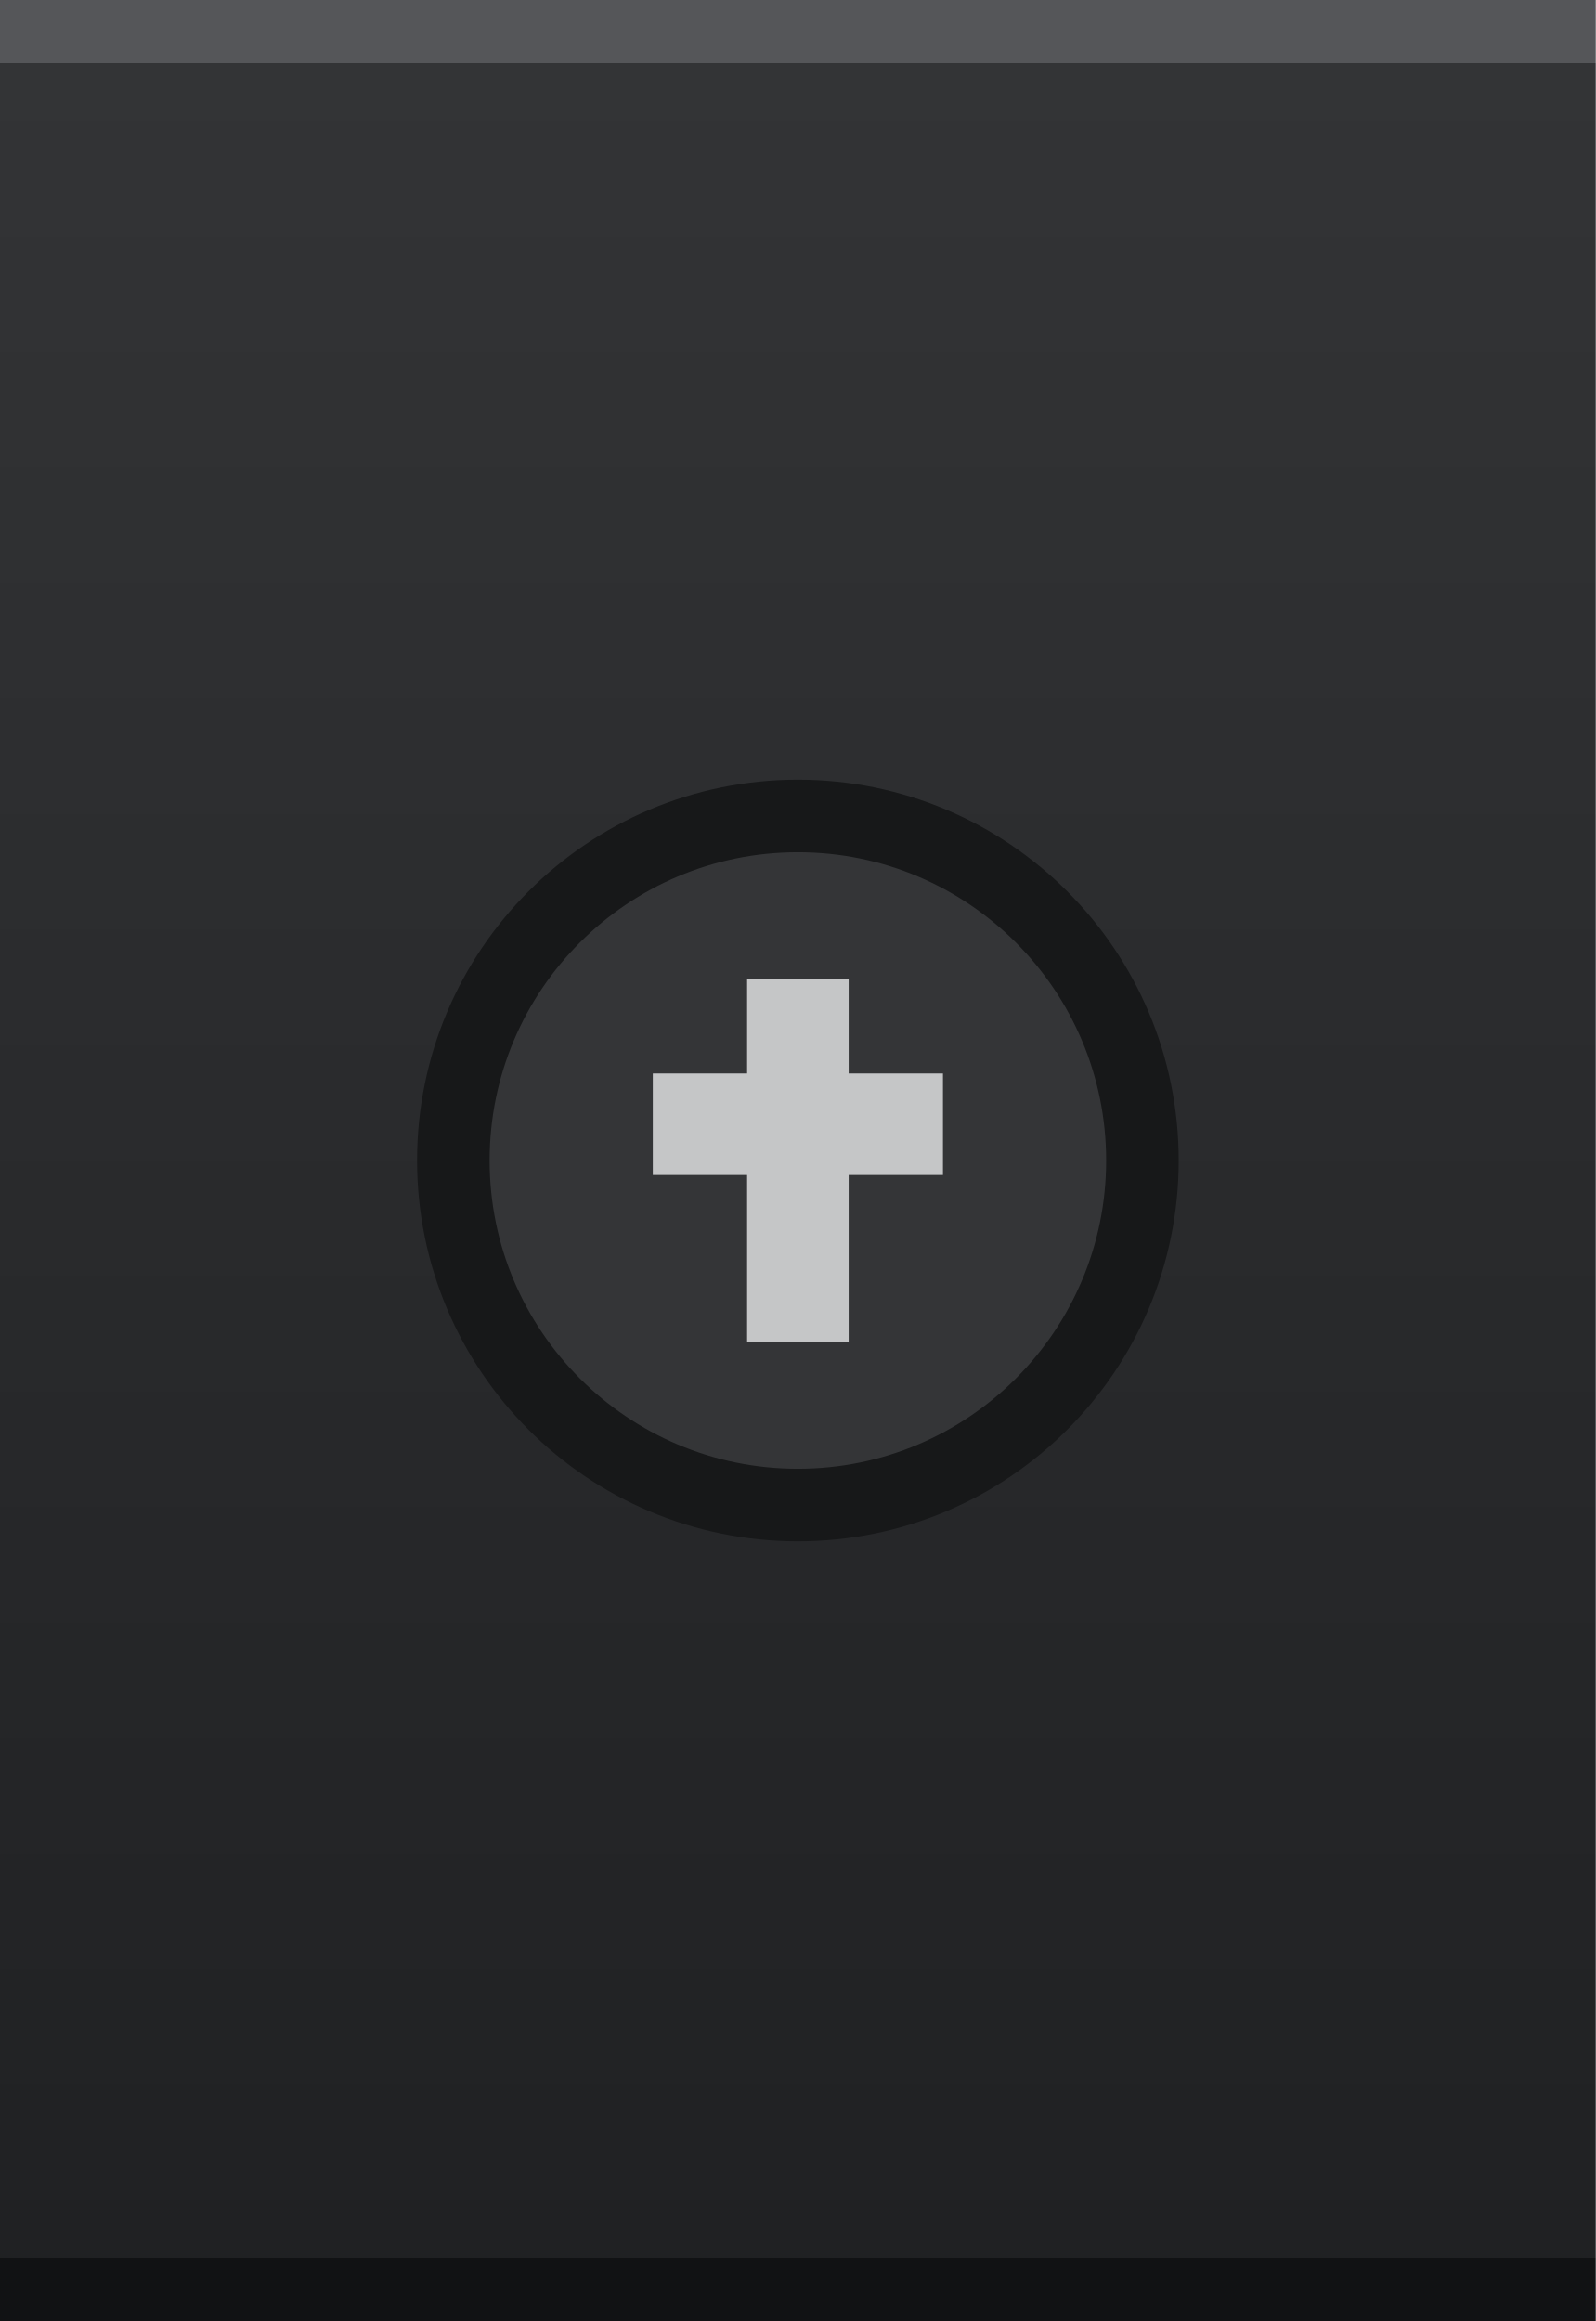
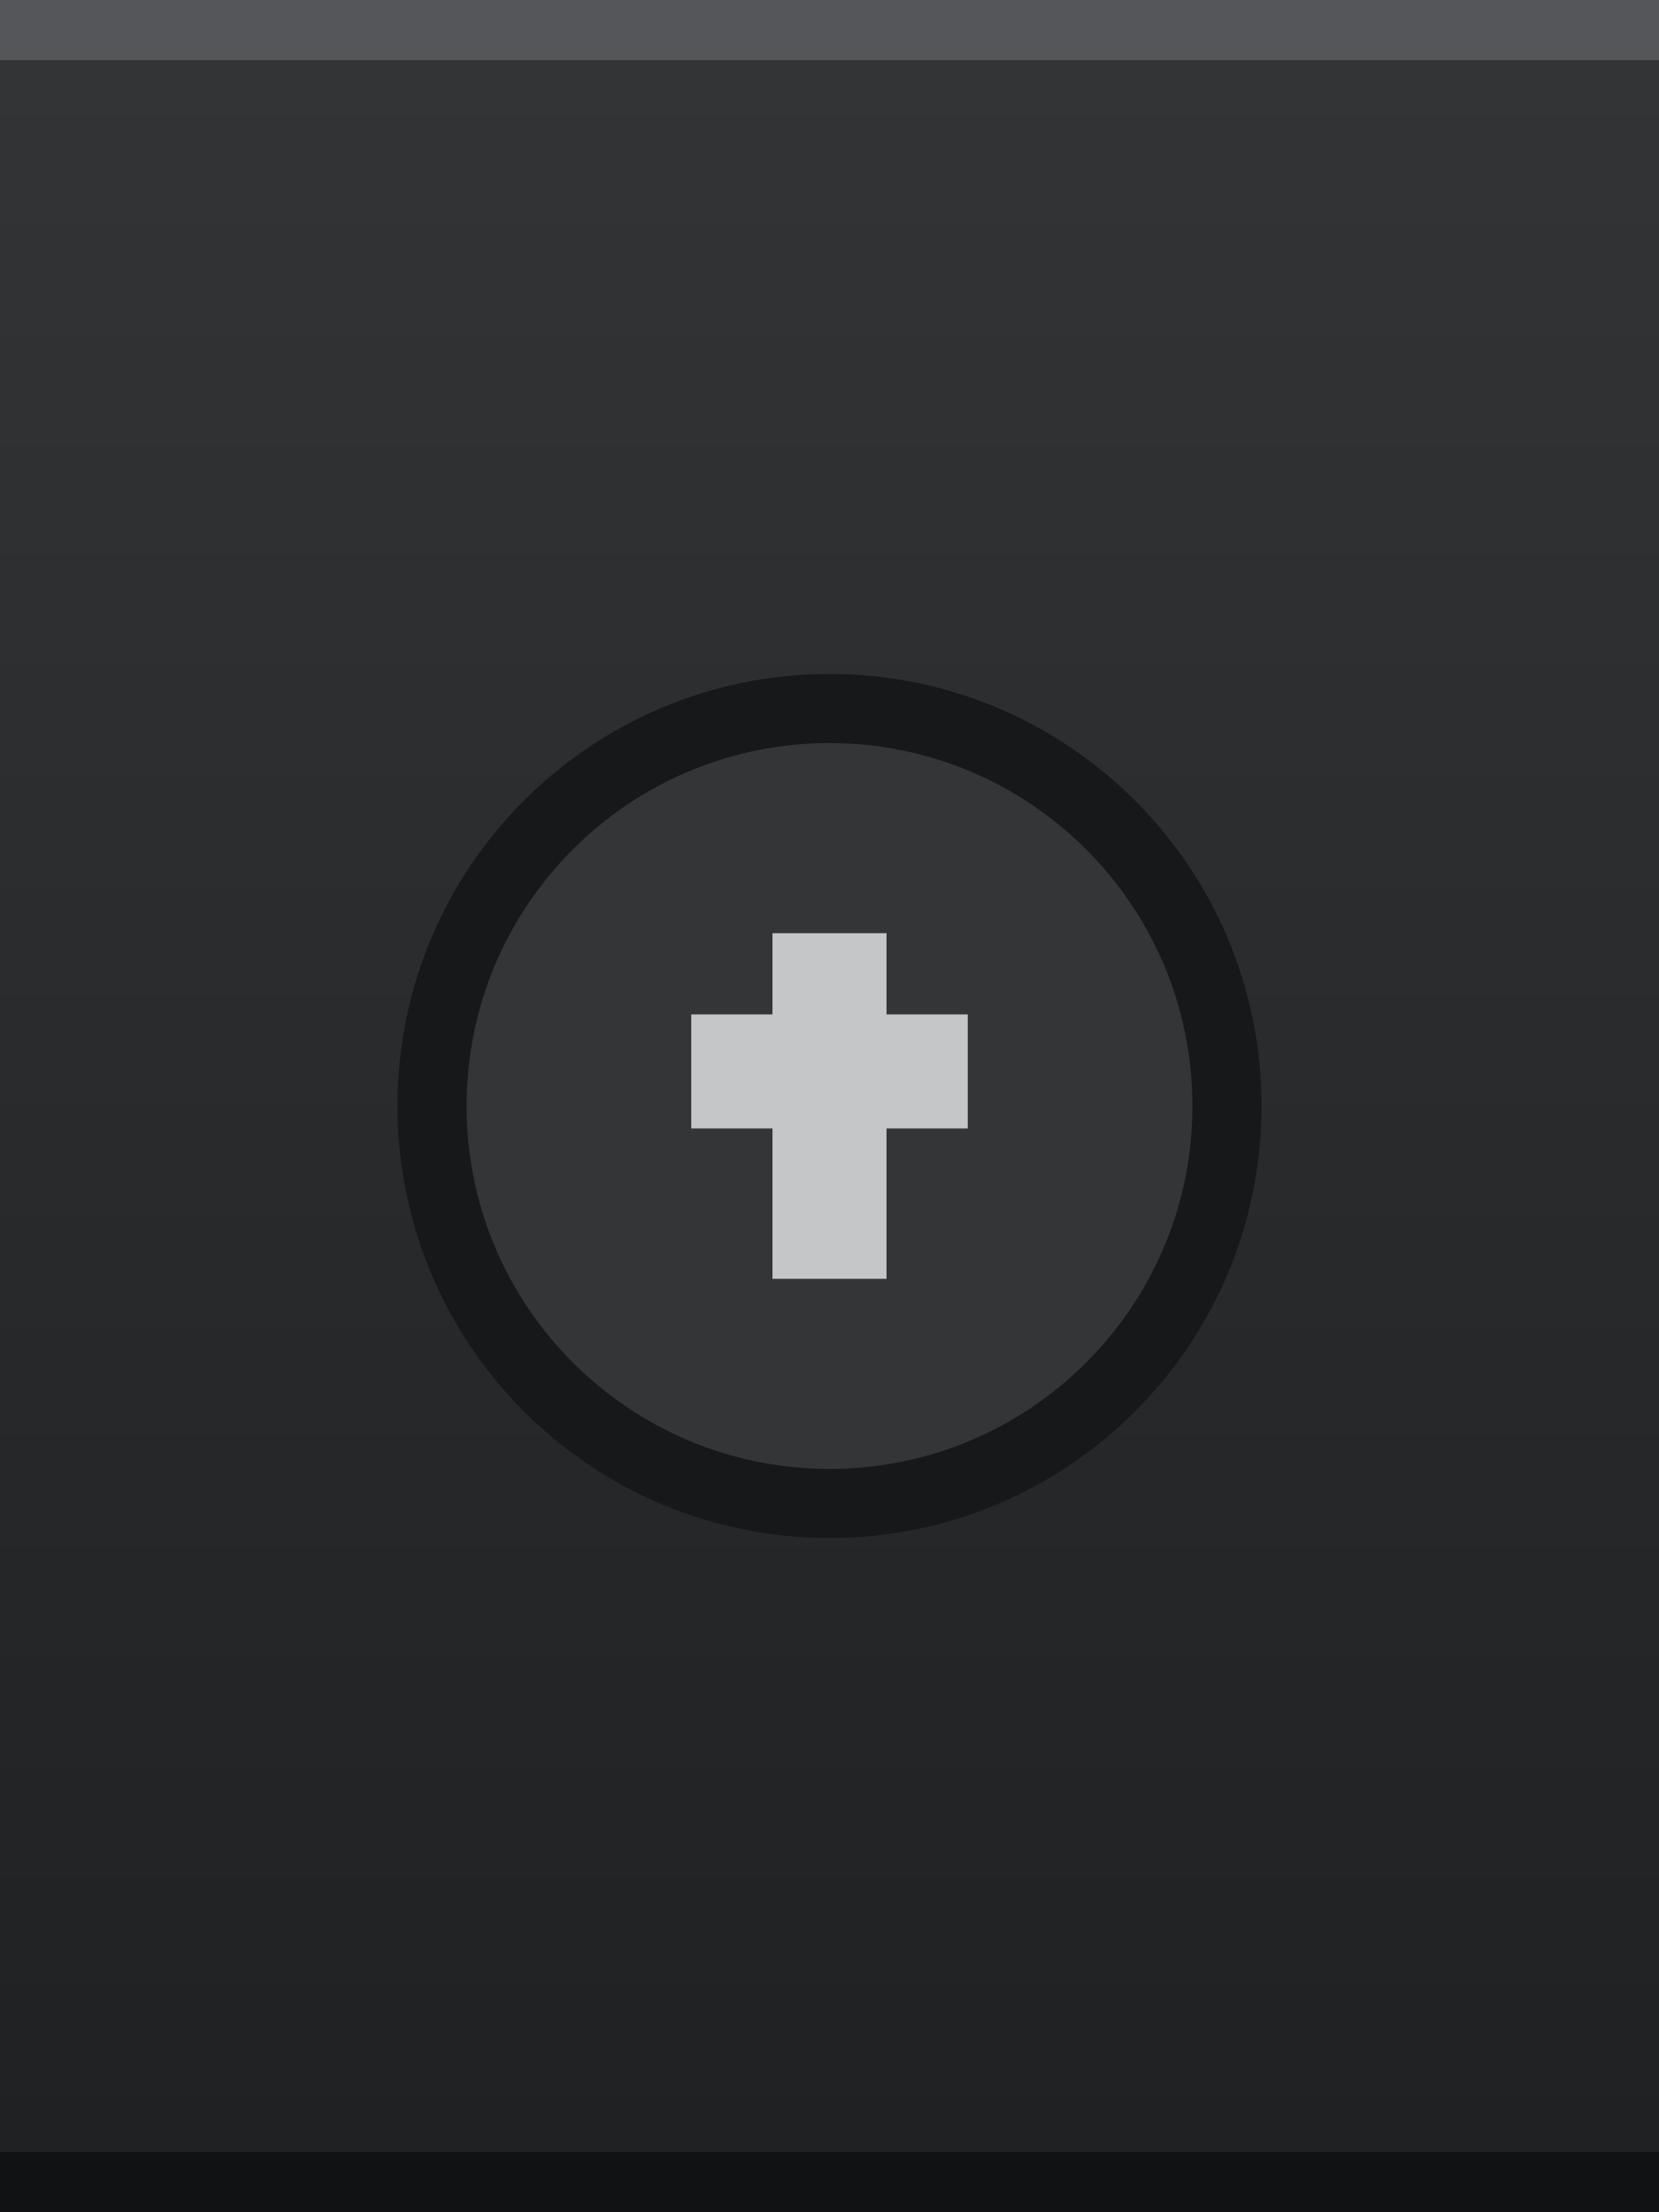
- <svg xmlns="http://www.w3.org/2000/svg" width="44" height="64" viewBox="0 0 22 32">
+ <svg xmlns="http://www.w3.org/2000/svg" width="48" height="64" viewBox="0 0 24 32">
  <defs>
    <linearGradient id="bar" x2="0" y2="1">
      <stop offset="0" stop-color="#555659" />
      <stop offset=".031" stop-color="#555659" />
      <stop offset=".031" stop-color="#333436" />
      <stop offset=".969" stop-color="#202123" />
      <stop offset=".969" stop-color="#111214" />
      <stop offset="1" stop-color="#111214" />
    </linearGradient>
  </defs>
-   <rect width="22" height="32" fill="url(#bar)" />
-   <g transform="translate(5 10)">
-     <circle cx="6" cy="6" r="4.75" fill="#343537" stroke="#171819" stroke-width="1" />
-     <path d="M6 3.5v5m-2-3h4" fill="none" stroke="#c5c6c7" stroke-width="1.4" stroke-linecap="butt" stroke-linejoin="miter" />
+   <rect width="24" height="32" fill="url(#bar)" />
+   <g transform="translate(5 9)">
+     <circle cx="7" cy="7" r="5.75" fill="#343537" stroke="#171819" stroke-width="1" />
+     <path d="M6 3.5v5m-2-3h4" fill="none" stroke="#c5c6c7" transform="translate(1 1)" stroke-width="1.65" stroke-linecap="butt" stroke-linejoin="miter" />
  </g>
</svg>
